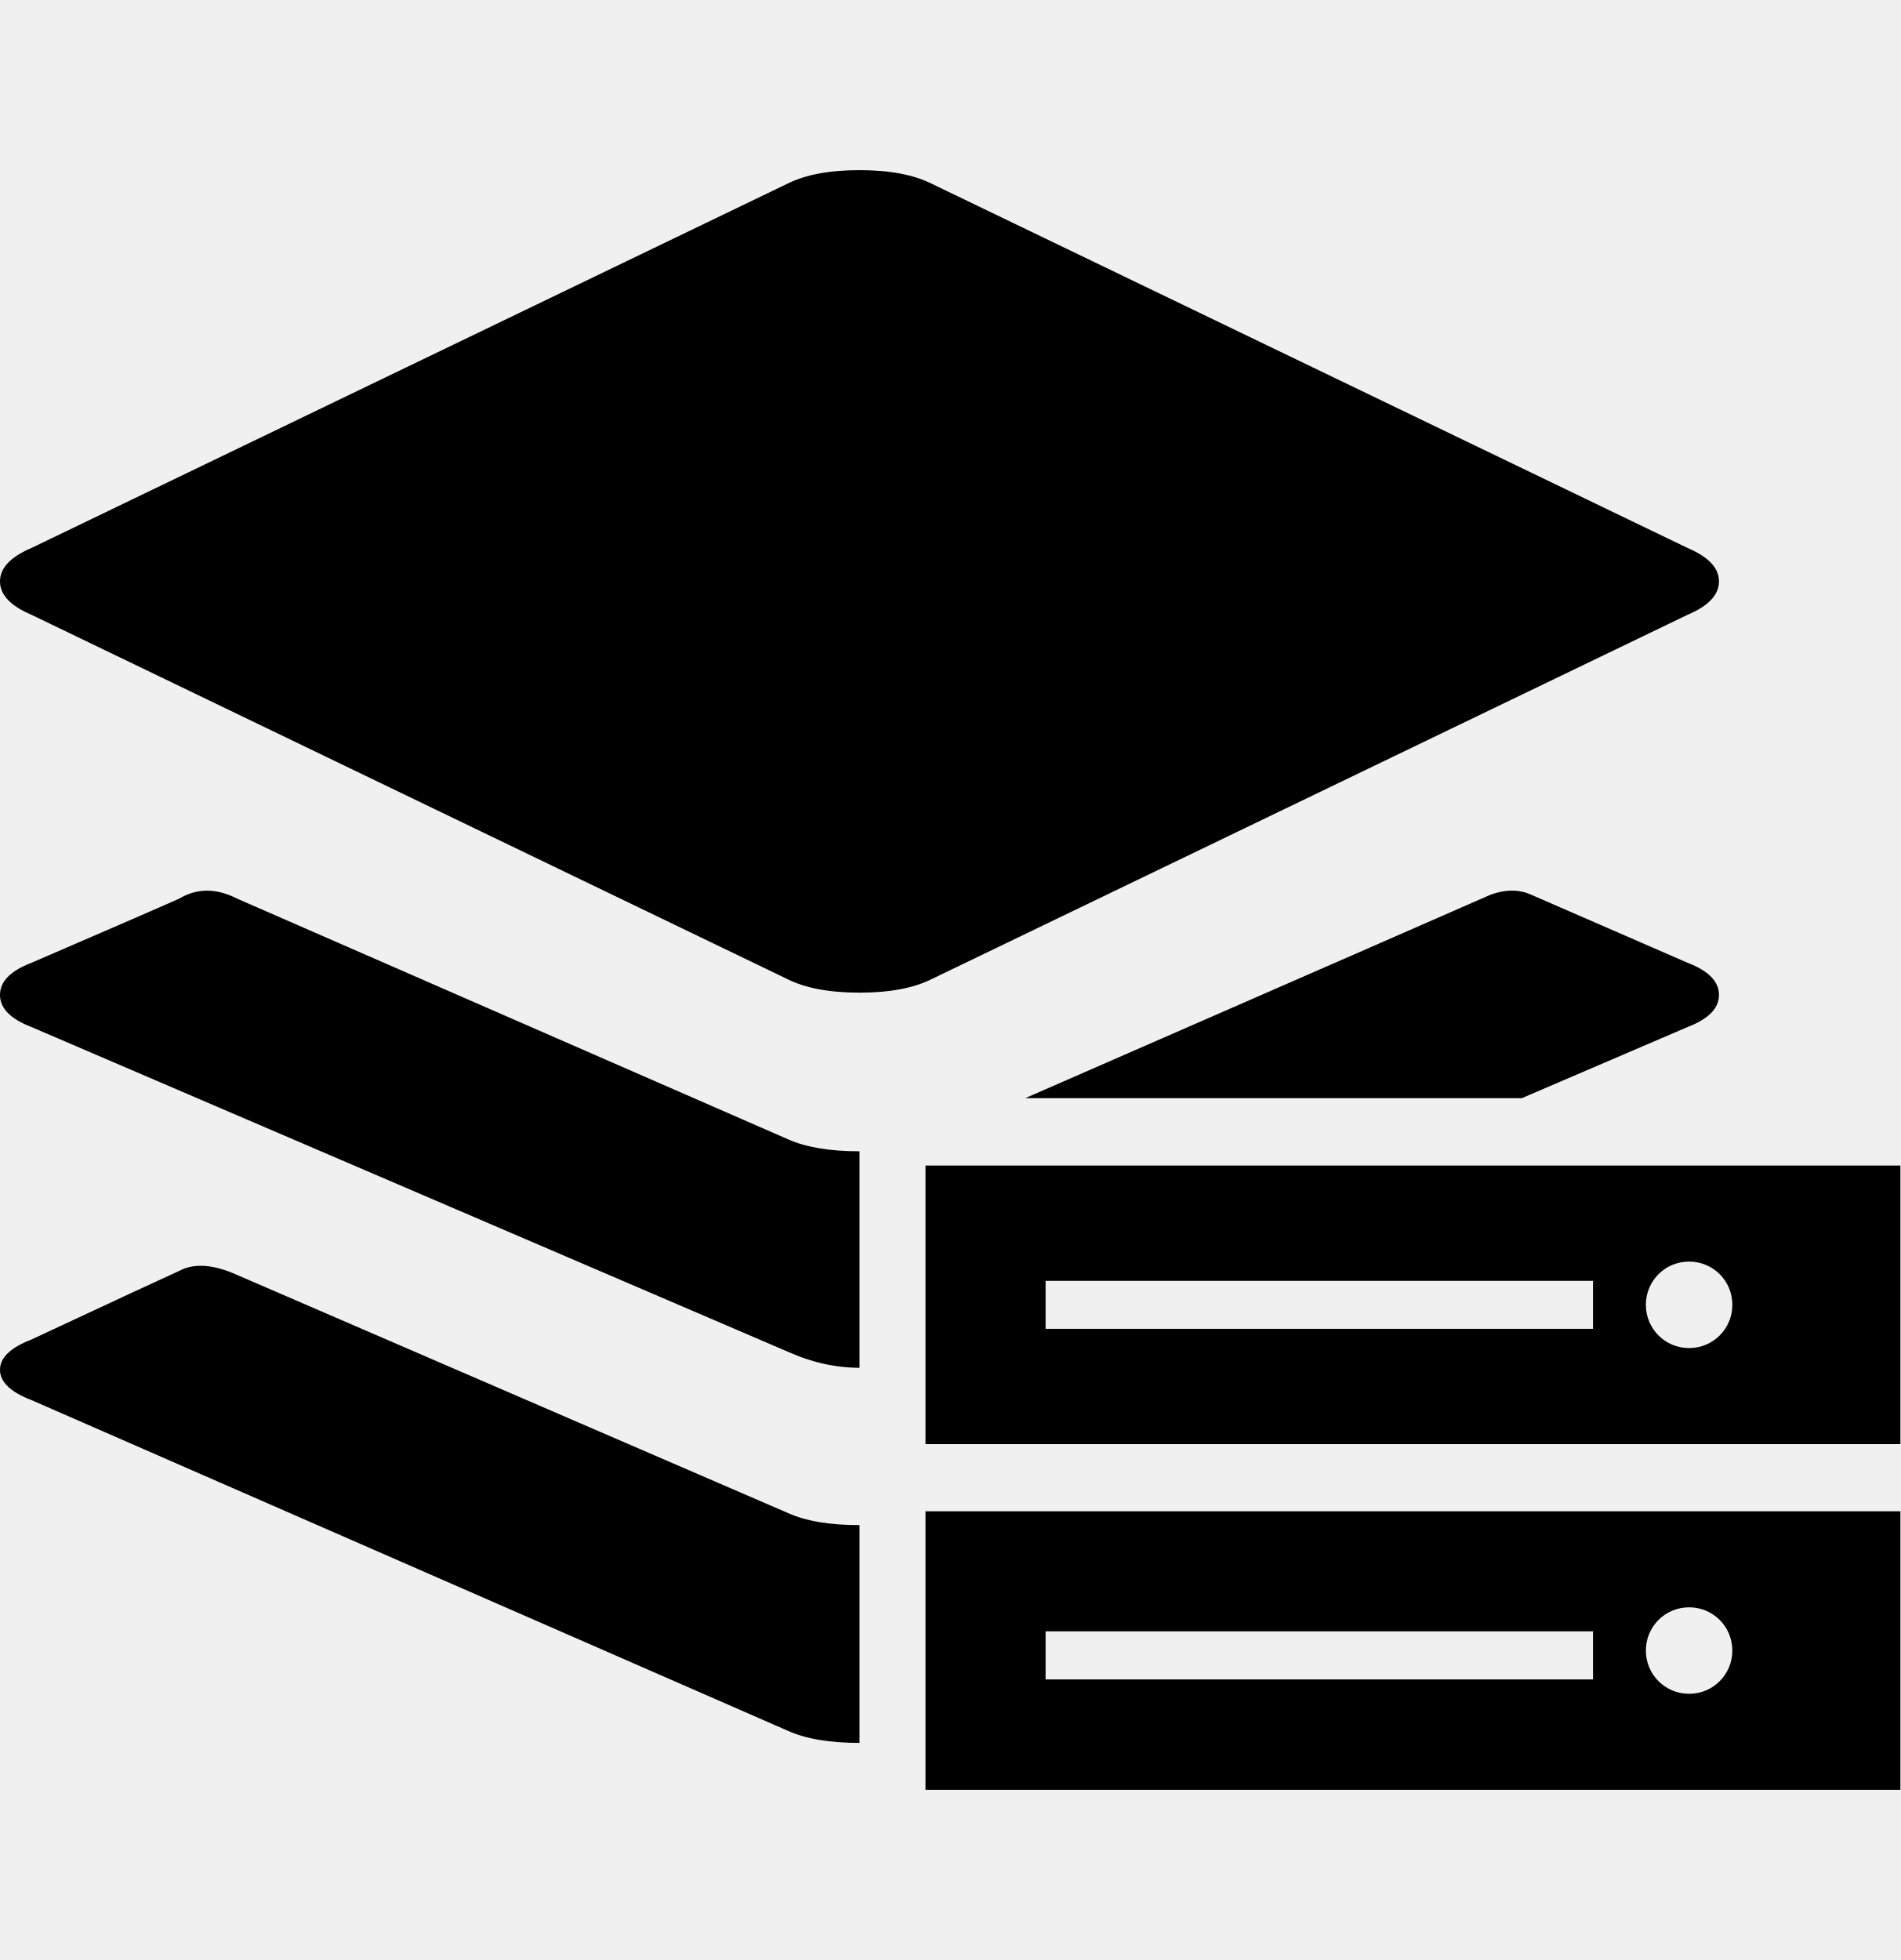
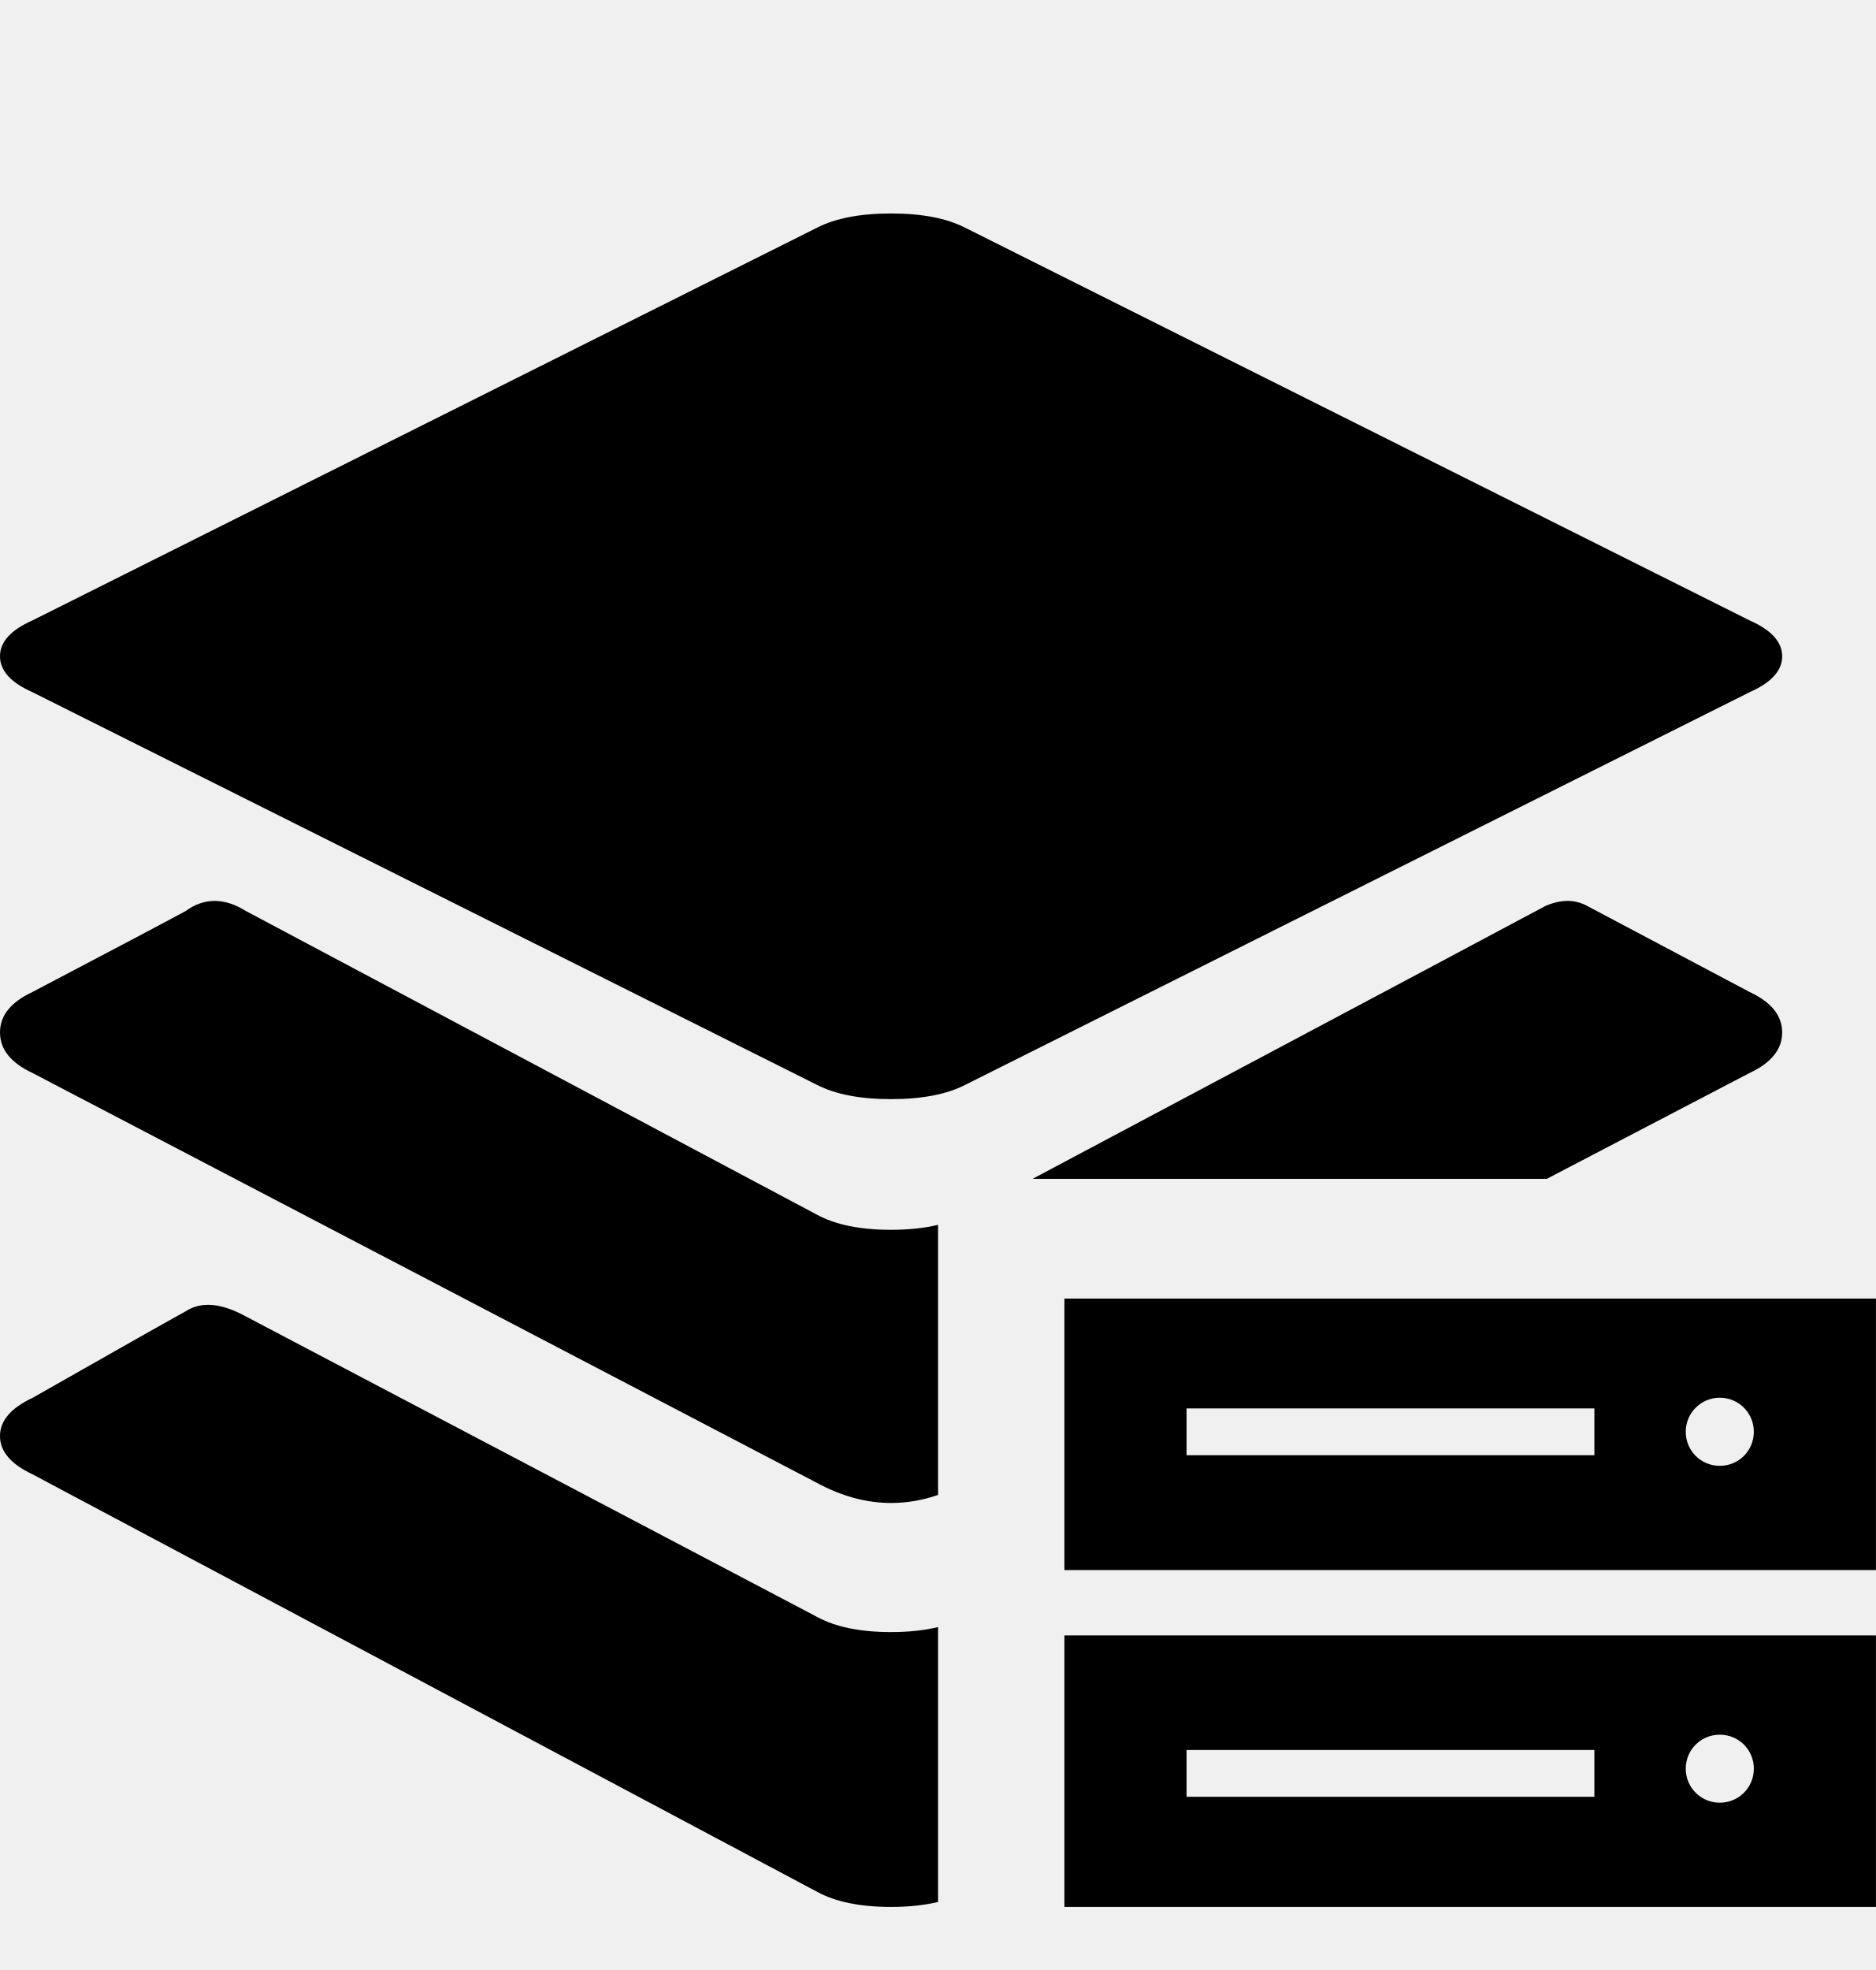
- <svg xmlns="http://www.w3.org/2000/svg" xmlns:xlink="http://www.w3.org/1999/xlink" width="32px" height="33px" viewBox="0 0 32 33" version="1.1">
+ <svg xmlns="http://www.w3.org/2000/svg" xmlns:xlink="http://www.w3.org/1999/xlink" width="20px" height="21px" viewBox="0 0 20 21" version="1.1">
  <defs>
-     <path d="M32,24.945 L32,29.635 L15.584,29.635 L15.584,24.945 L32,24.945 Z M3.995,20.967 L13.267,24.974 C13.568,25.11 13.97,25.178 14.473,25.178 L14.473,28.845 C13.97,28.845 13.568,28.777 13.267,28.641 L0.528,23.072 C0.176,22.937 1.42108547e-14,22.767 1.42108547e-14,22.563 C1.42108547e-14,22.359 0.176,22.19 0.528,22.054 C1.884,21.42 2.714,21.035 3.015,20.899 C3.266,20.763 3.593,20.786 3.995,20.967 Z M28.442,26.562 C28.038,26.562 27.714,26.886 27.714,27.29 C27.714,27.694 28.038,28.018 28.442,28.018 C28.846,28.018 29.17,27.694 29.17,27.29 C29.17,26.886 28.846,26.562 28.442,26.562 Z M26.824,26.967 L17.606,26.967 L17.606,27.776 L26.824,27.776 L26.824,26.967 Z M32,19.124 L32,23.814 L15.584,23.814 L15.584,19.124 L32,19.124 Z M3.995,14.631 L13.267,18.681 C13.568,18.816 13.97,18.884 14.473,18.884 L14.473,22.529 C14.071,22.529 13.669,22.439 13.267,22.259 L0.528,16.791 C0.176,16.656 1.42108547e-14,16.476 1.42108547e-14,16.251 C1.42108547e-14,16.026 0.176,15.846 0.528,15.711 C1.884,15.126 2.714,14.766 3.015,14.631 C3.317,14.451 3.643,14.451 3.995,14.631 Z M28.442,20.741 C28.038,20.741 27.714,21.064 27.714,21.469 C27.714,21.873 28.038,22.197 28.442,22.197 C28.846,22.197 29.17,21.873 29.17,21.469 C29.17,21.064 28.846,20.741 28.442,20.741 Z M26.824,21.065 L17.606,21.065 L17.606,21.873 L26.824,21.873 L26.824,21.065 Z M25.78,14.563 L28.418,15.711 C28.77,15.846 28.945,16.026 28.945,16.251 C28.945,16.476 28.77,16.656 28.418,16.791 L25.624,17.99 L17.262,17.99 C22.305,15.787 24.918,14.645 25.101,14.563 C25.352,14.473 25.579,14.473 25.78,14.563 Z M14.473,2.365 C14.975,2.365 15.377,2.44 15.679,2.589 L28.418,8.727 C28.77,8.877 28.945,9.064 28.945,9.289 C28.945,9.513 28.77,9.701 28.418,9.85 L15.679,15.989 C15.377,16.138 14.975,16.213 14.473,16.213 C13.97,16.213 13.568,16.138 13.267,15.989 L0.528,9.85 C0.176,9.701 1.42108547e-14,9.513 1.42108547e-14,9.289 C1.42108547e-14,9.064 0.176,8.877 0.528,8.727 L13.267,2.589 C13.568,2.44 13.97,2.365 14.473,2.365 Z" id="path-1" />
+     <path d="M2.622,13.706 L8.708,16.907 C8.906,17.016 9.17,17.07 9.5,17.07 C9.689,17.07 9.856,17.052 10.001,17.017 L10.001,19.947 C9.856,19.982 9.689,20 9.5,20 C9.17,20 8.906,19.946 8.708,19.837 L0.346,15.388 C0.115,15.279 0,15.144 0,14.981 C0,14.818 0.115,14.682 0.346,14.574 C1.237,14.067 1.781,13.76 1.979,13.651 C2.144,13.543 2.358,13.561 2.622,13.706 Z M20,17.106 L20,20 L11.348,20 L11.348,17.106 L20,17.106 Z M18.335,18.164 C18.134,18.164 17.972,18.325 17.972,18.526 C17.972,18.728 18.134,18.889 18.335,18.889 C18.537,18.889 18.698,18.728 18.698,18.526 C18.698,18.325 18.537,18.164 18.335,18.164 Z M16.998,18.327 L12.65,18.327 L12.65,18.826 L16.998,18.826 L16.998,18.327 Z M20,13.515 L20,16.409 L11.348,16.409 L11.348,13.515 L20,13.515 Z M2.622,9.384 L8.708,12.62 C8.906,12.728 9.17,12.782 9.5,12.782 C9.689,12.782 9.856,12.764 10.001,12.729 L10.001,15.608 C9.834,15.666 9.667,15.694 9.5,15.694 C9.236,15.694 8.972,15.622 8.708,15.479 L0.346,11.11 C0.115,11.002 0,10.858 0,10.678 C0,10.498 0.115,10.355 0.346,10.247 C1.237,9.779 1.781,9.492 1.979,9.384 C2.177,9.24 2.391,9.24 2.622,9.384 Z M18.335,14.572 C18.134,14.572 17.972,14.734 17.972,14.935 C17.972,15.137 18.134,15.298 18.335,15.298 C18.537,15.298 18.698,15.137 18.698,14.935 C18.698,14.734 18.537,14.572 18.335,14.572 Z M16.998,14.686 L12.65,14.686 L12.65,15.185 L16.998,15.185 L16.998,14.686 Z M16.922,9.33 L18.653,10.247 C18.884,10.355 19,10.498 19,10.678 C19,10.858 18.884,11.002 18.653,11.11 L16.49,12.239 L11.008,12.239 C14.53,10.367 16.353,9.397 16.476,9.33 C16.641,9.258 16.79,9.258 16.922,9.33 Z M9.5,1.948 C9.83,1.948 10.094,1.999 10.292,2.101 L18.653,6.286 C18.884,6.388 19,6.515 19,6.668 C19,6.822 18.884,6.949 18.653,7.051 L10.292,11.236 C10.094,11.338 9.83,11.389 9.5,11.389 C9.17,11.389 8.906,11.338 8.708,11.236 L0.346,7.051 C0.115,6.949 0,6.822 0,6.668 C0,6.515 0.115,6.388 0.346,6.286 L8.708,2.101 C8.906,1.999 9.17,1.948 9.5,1.948 Z" id="path-1" />
  </defs>
  <g id="页面-1" stroke="none" stroke-width="1" fill="none" fill-rule="evenodd">
-     <g id="画板" transform="translate(-146, -105)">
-       <g id="对象存储服务角色" transform="translate(146, 105.5)">
-         <rect id="矩形" fill="#D8D8D8" opacity="0" x="0" y="0" width="32" height="32" />
-         <mask id="mask-2" fill="white">
-           <use xlink:href="#path-1" />
-         </mask>
-         <use id="形状结合" fill="#000000" xlink:href="#path-1" />
+     <g id="画板" transform="translate(-770, -229)">
+       <g id="编组" transform="translate(574, 229.3276)">
+         <g id="对象存储服务角色" transform="translate(196, 0)">
+           <rect id="矩形" fill="#D8D8D8" opacity="0" x="0" y="0" width="20" height="20" />
+           <mask id="mask-2" fill="white">
+             <use xlink:href="#path-1" />
+           </mask>
+           <use id="形状结合" fill="#000000" xlink:href="#path-1" />
+         </g>
      </g>
    </g>
  </g>
</svg>
